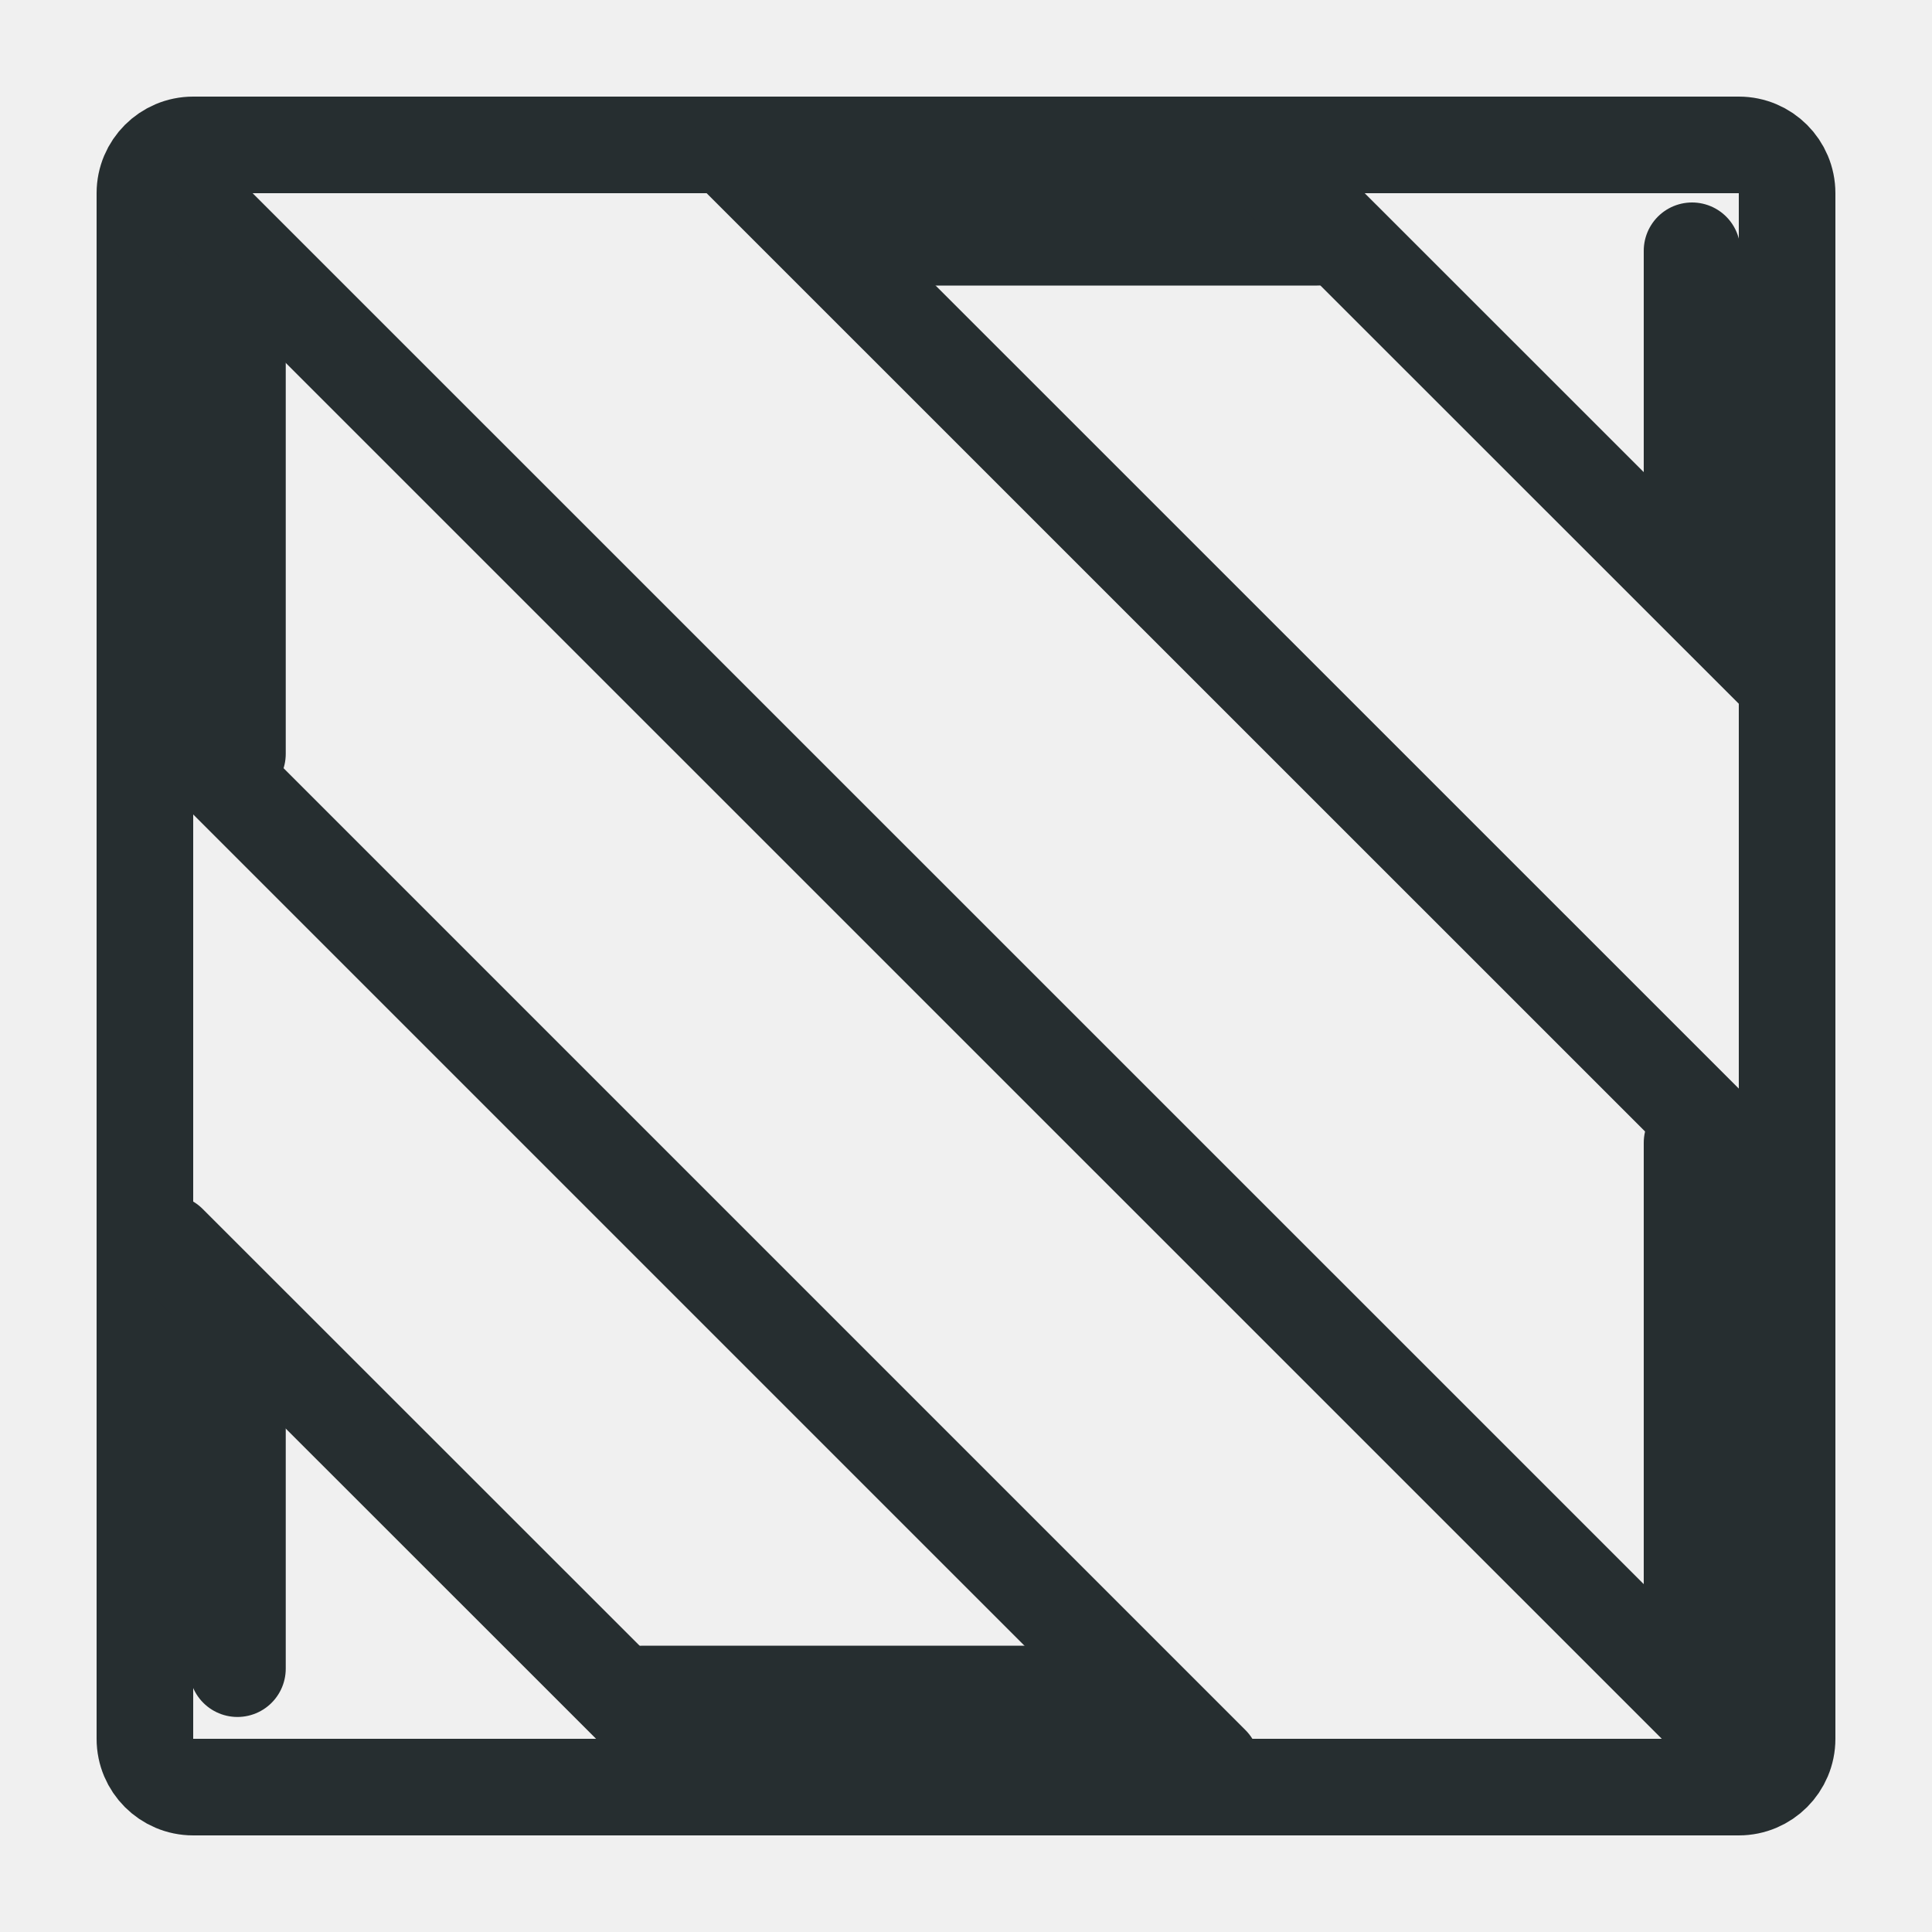
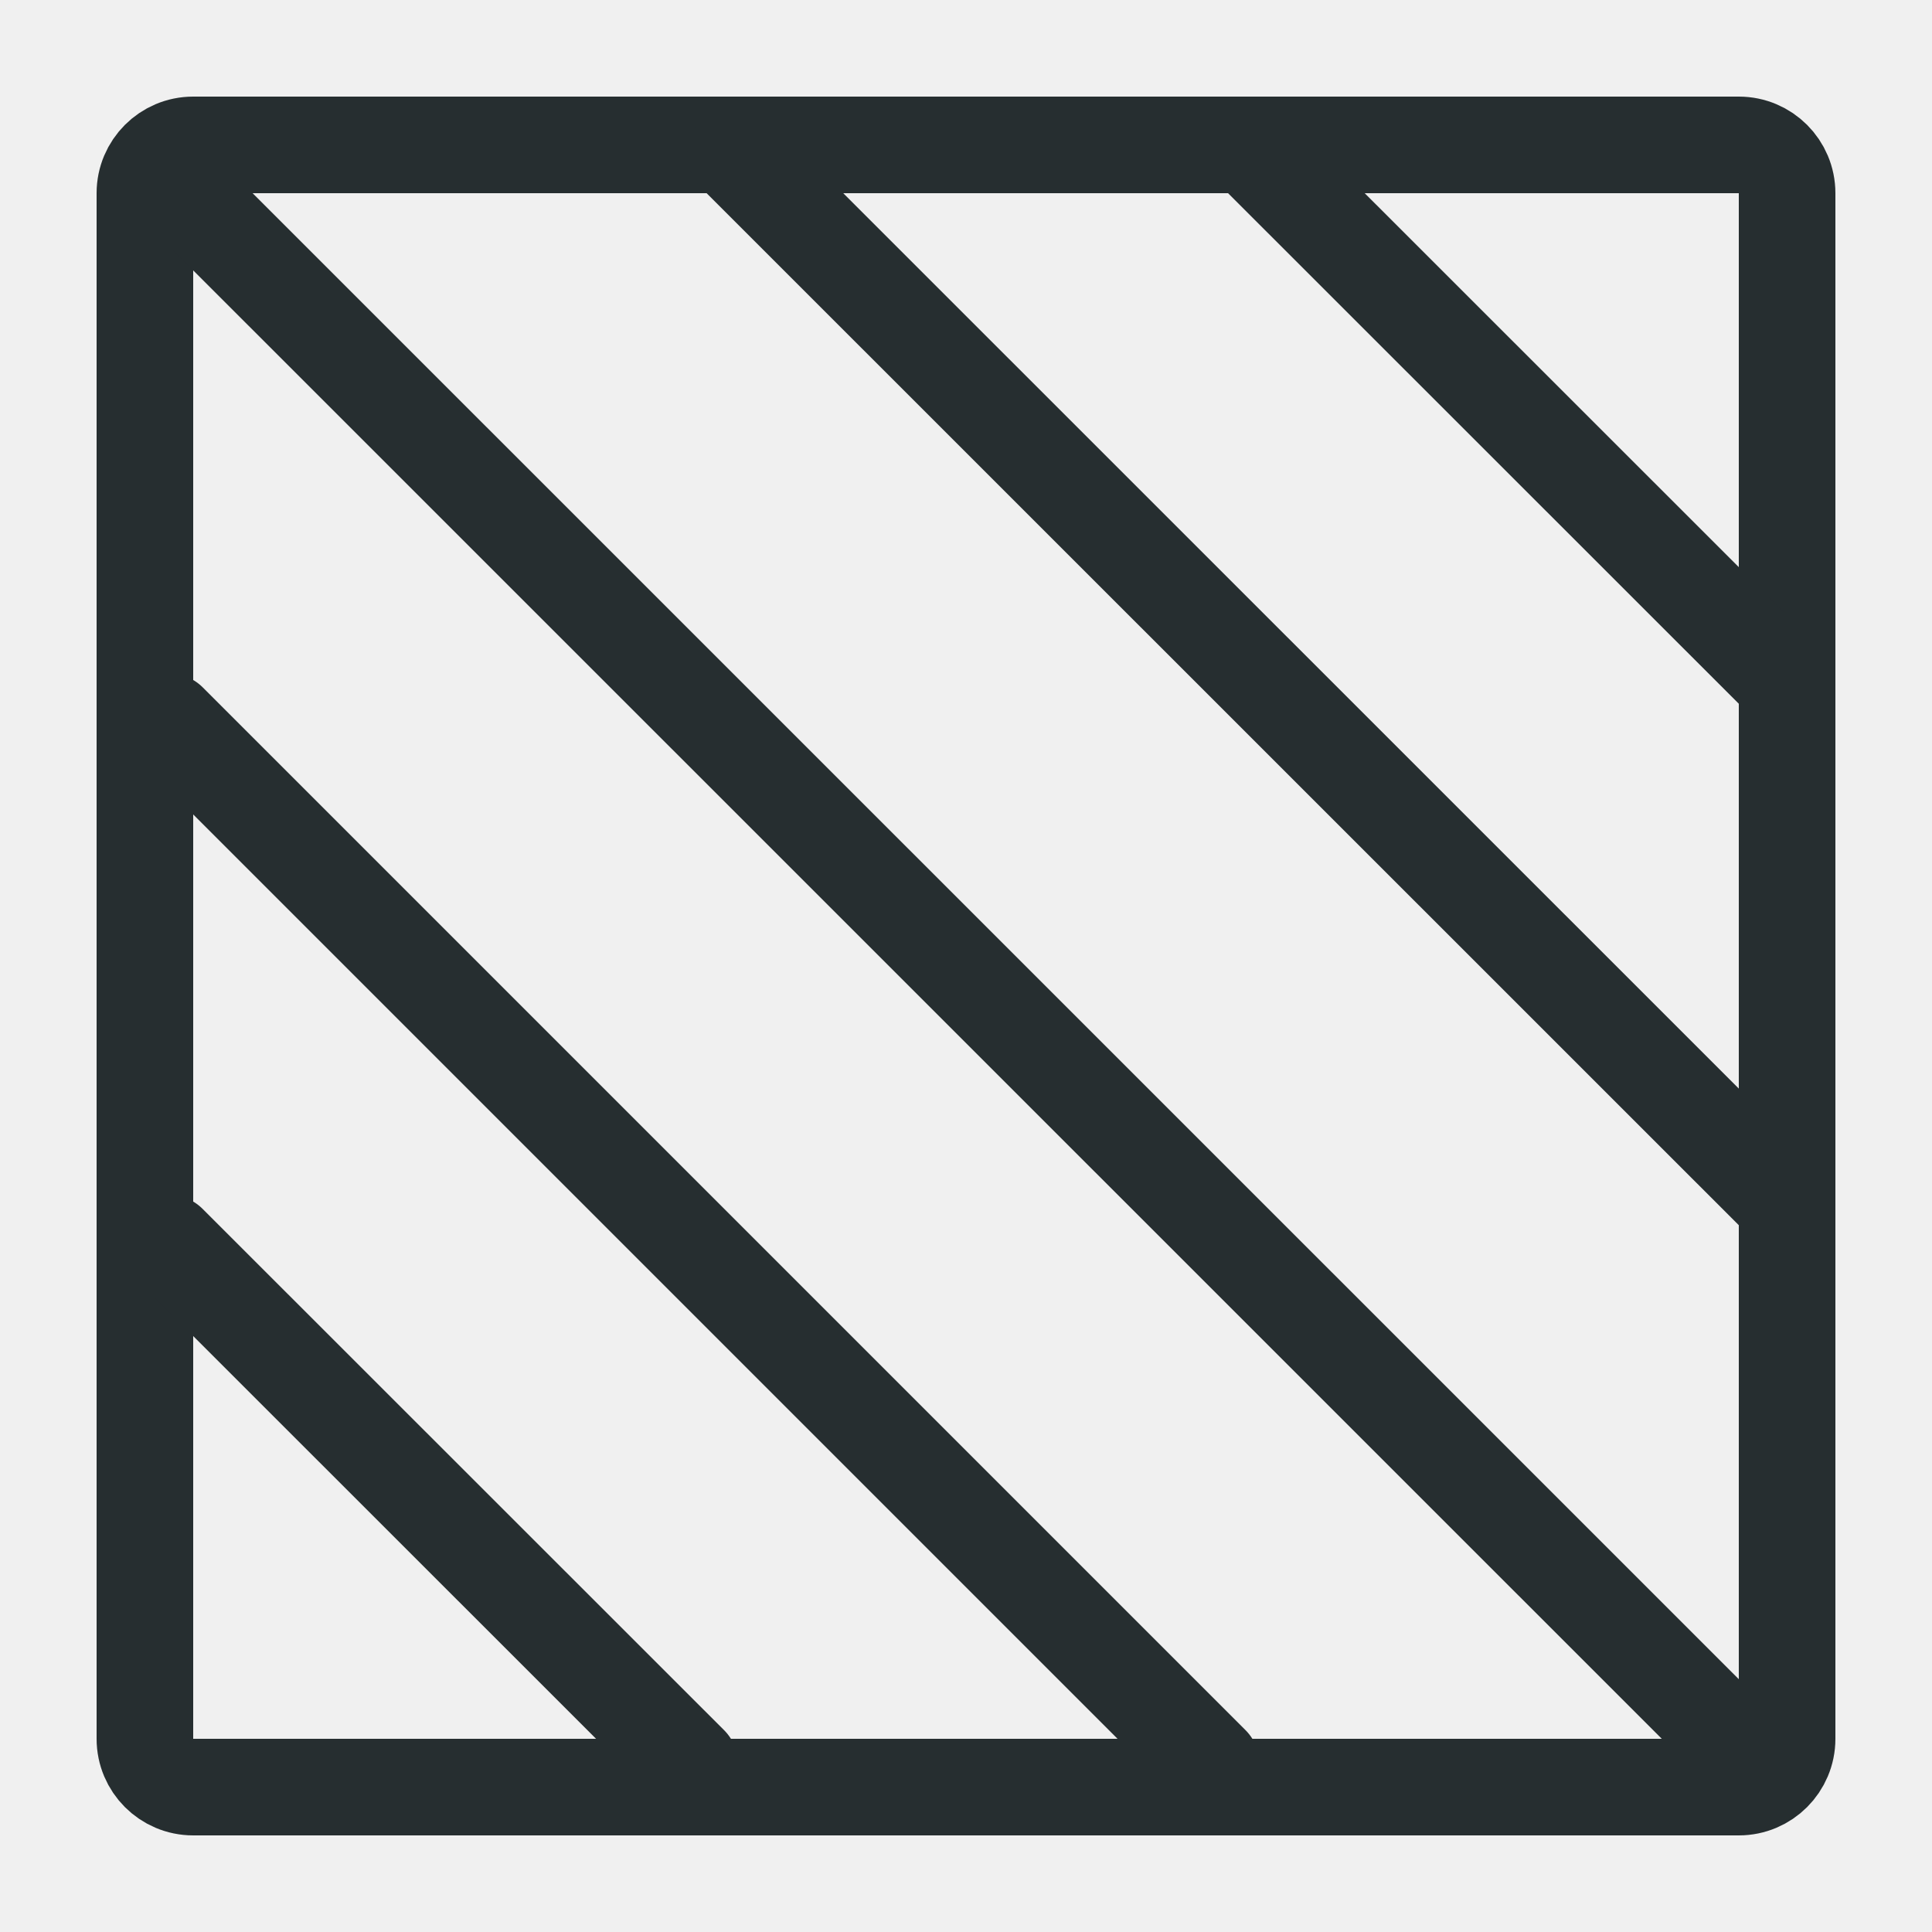
<svg xmlns="http://www.w3.org/2000/svg" width="10" height="10" viewBox="0 0 10 10" fill="none">
-   <g clip-path="url(#clip0_9014_35114)">
+   <g clip-path="url(#clip0_8991_35043)">
    <rect x="0.75" y="0.75" width="8.5" height="8.5" rx="0.25" stroke="#262E30" stroke-width="0.5" />
    <path d="M0.873 0.919L9.087 9.132" stroke="#262E30" stroke-width="0.5" stroke-linecap="round" />
    <path d="M0.873 3.735L6.27 9.132" stroke="#262E30" stroke-width="0.5" stroke-linecap="round" />
    <path d="M0.872 6.434L3.571 9.132" stroke="#262E30" stroke-width="0.5" stroke-linecap="round" />
-     <path d="M1.229 8.637L1.229 6.942" stroke="#262E30" stroke-width="0.5" stroke-linecap="round" stroke-linejoin="round" />
-     <path d="M8.758 2.994L8.758 1.298" stroke="#262E30" stroke-width="0.5" stroke-linecap="round" stroke-linejoin="round" />
-     <path d="M8.758 8.631L8.758 5.915" stroke="#262E30" stroke-width="0.5" stroke-linecap="round" stroke-linejoin="round" />
-     <path d="M1.229 3.902L1.229 1.432" stroke="#262E30" stroke-width="0.5" stroke-linecap="round" stroke-linejoin="round" />
-     <path d="M3.329 8.768H5.762" stroke="#262E30" stroke-width="0.5" stroke-linecap="round" stroke-linejoin="round" />
-     <path d="M4.384 1.228L6.817 1.228" stroke="#262E30" stroke-width="0.5" stroke-linecap="round" stroke-linejoin="round" />
    <path d="M9.206 6.194L3.808 0.797" stroke="#262E30" stroke-width="0.5" stroke-linecap="round" />
    <path d="M9.206 3.495L6.507 0.797" stroke="#262E30" stroke-width="0.5" stroke-linecap="round" />
  </g>
  <defs>
-     <clipPath id="clip0_9014_35114">
+     <clipPath id="clip0_8991_35043">
      <rect width="10" height="10" fill="white" />
    </clipPath>
  </defs>
</svg>
